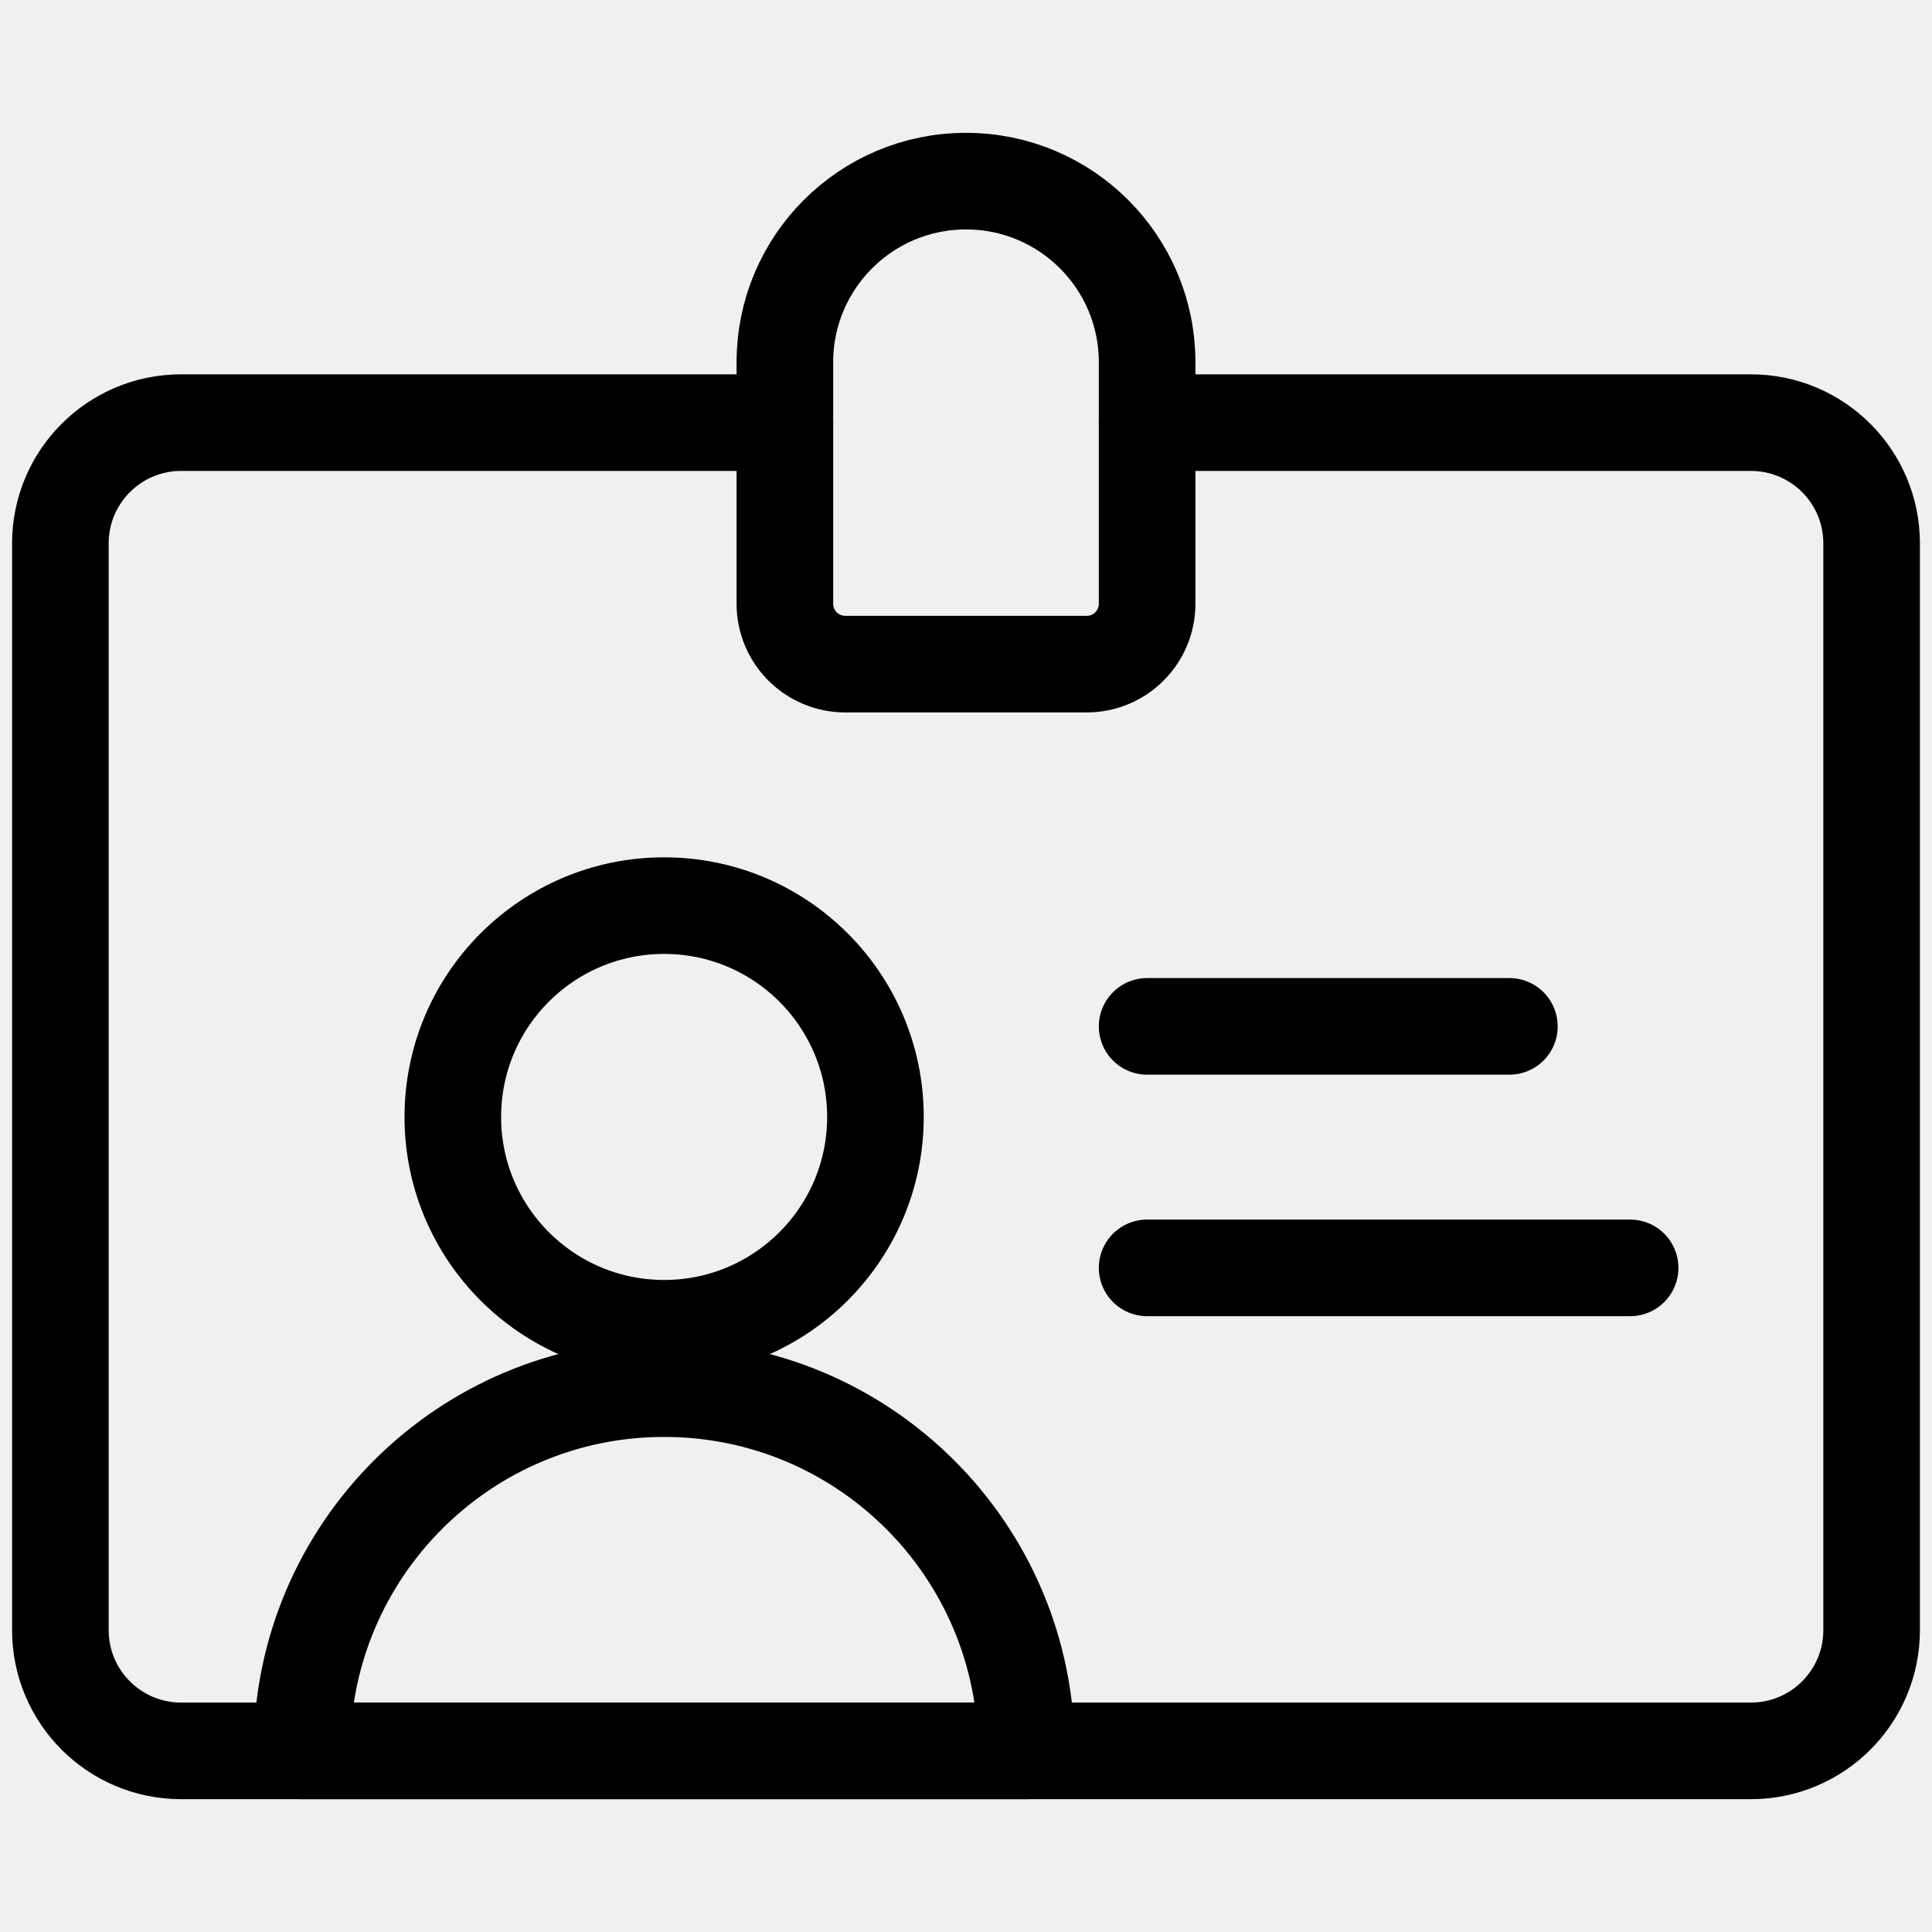
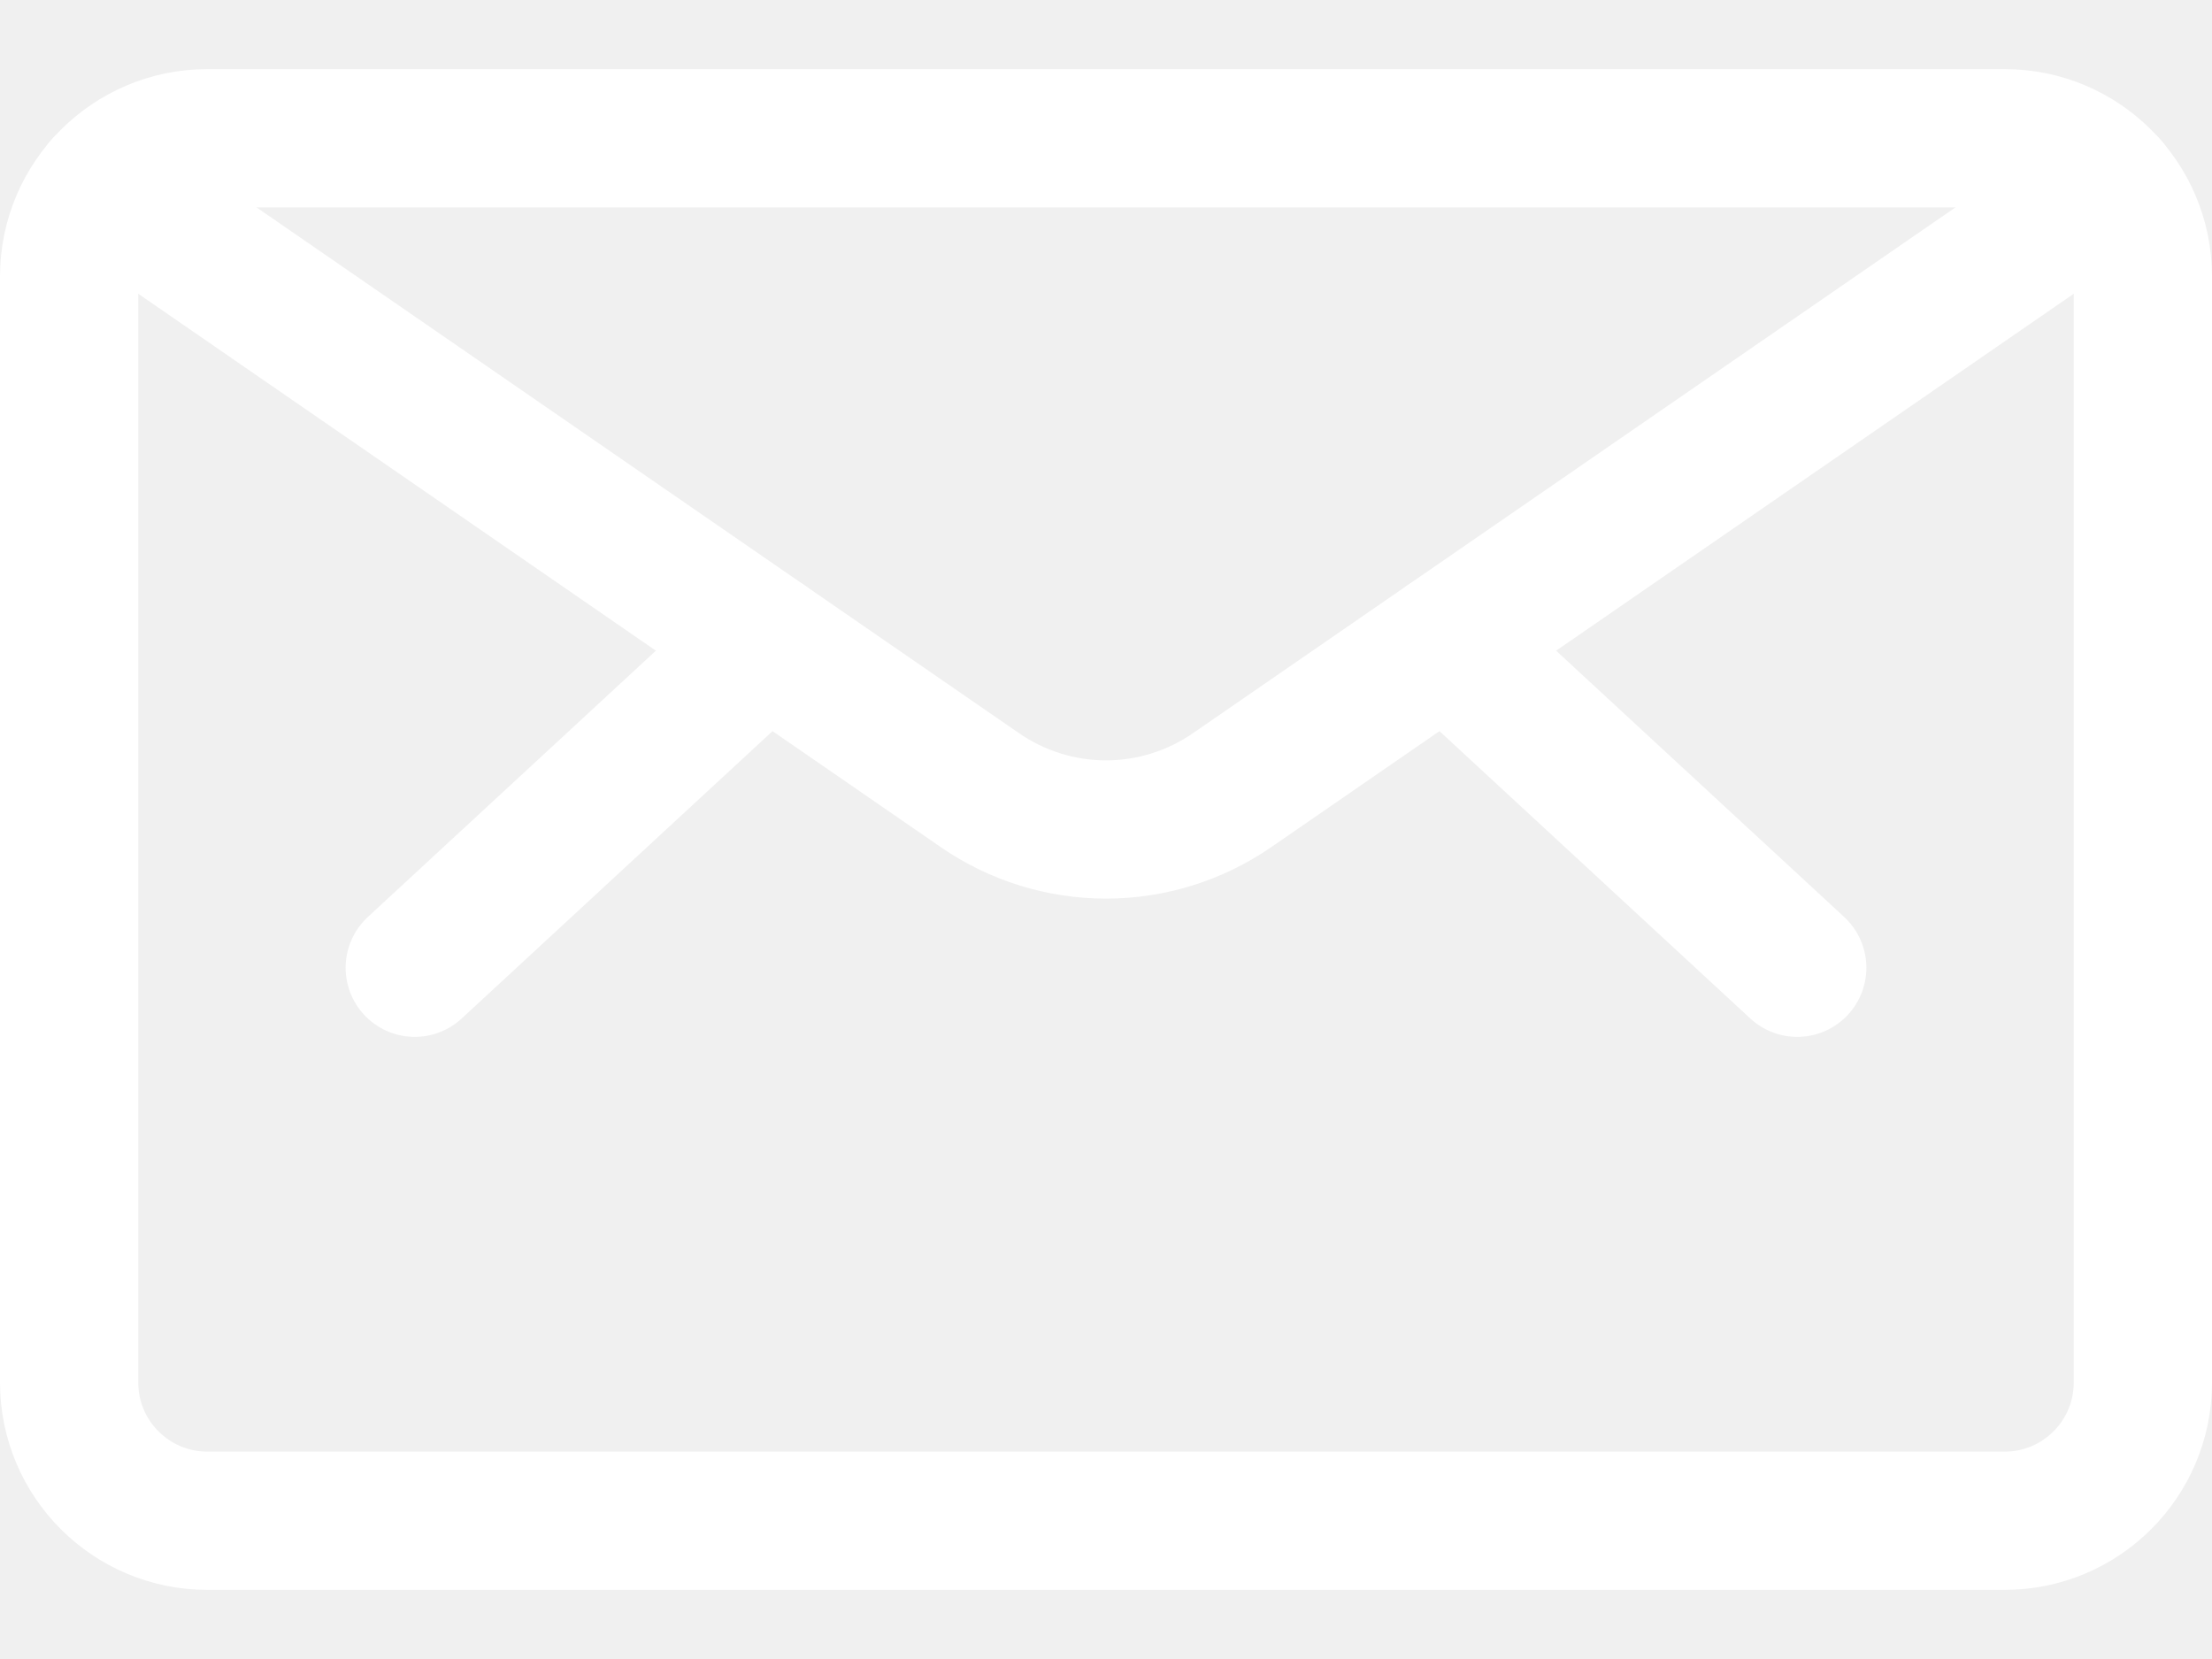
- <svg xmlns="http://www.w3.org/2000/svg" id="Regular" viewBox="0 0 24 24">
-   <defs>
-     <style>.cls-1{fill:none;stroke:currentColor;stroke-linecap:round;stroke-linejoin:round;stroke-width:1.2px;}</style>
-   </defs>
-   <path class="cls-1" d="M9.75,5.25H2.25a1.5,1.5,0,0,0-1.5,1.5v13.5a1.5,1.5,0,0,0,1.5,1.5h19.5a1.5,1.5,0,0,0,1.5-1.5V6.75a1.5,1.5,0,0,0-1.5-1.5h-7.5" />
-   <path class="cls-1" d="M14.25,4.5a2.25,2.25,0,0,0-4.5,0v3a.75.75,0,0,0,.75.75h3a.75.75,0,0,0,.75-.75Z" />
-   <circle class="cls-1" cx="8.25" cy="13.875" r="2.625" />
-   <path class="cls-1" d="M3.75,21.75a4.5,4.5,0,0,1,9,0Z" />
-   <line class="cls-1" x1="14.25" y1="12.75" x2="18.75" y2="12.75" />
-   <line class="cls-1" x1="14.25" y1="15.75" x2="20.25" y2="15.75" />
+ <svg xmlns="http://www.w3.org/2000/svg" width="24" height="18" viewBox="0 0 24 18" fill="none">
+   <path d="M21.75 1.5H2.25c-.828 0-1.5.672-1.5 1.5v12c0 .828.672 1.5 1.5 1.5h19.5c.828 0 1.5-.672 1.5-1.5V3c0-.828-.672-1.5-1.5-1.5zM15.687 6.975L19.5 10.5M8.313 6.975L4.5 10.5" stroke="#fff" stroke-width="1.5" stroke-linecap="round" stroke-linejoin="round" />
+   <path d="M22.88 2.014l-9.513 6.56C12.965 8.851 12.488 9 12 9s-.965-.149-1.367-.426L1.12 2.014" stroke="#fff" stroke-width="1.5" stroke-linecap="round" stroke-linejoin="round" />
</svg>
